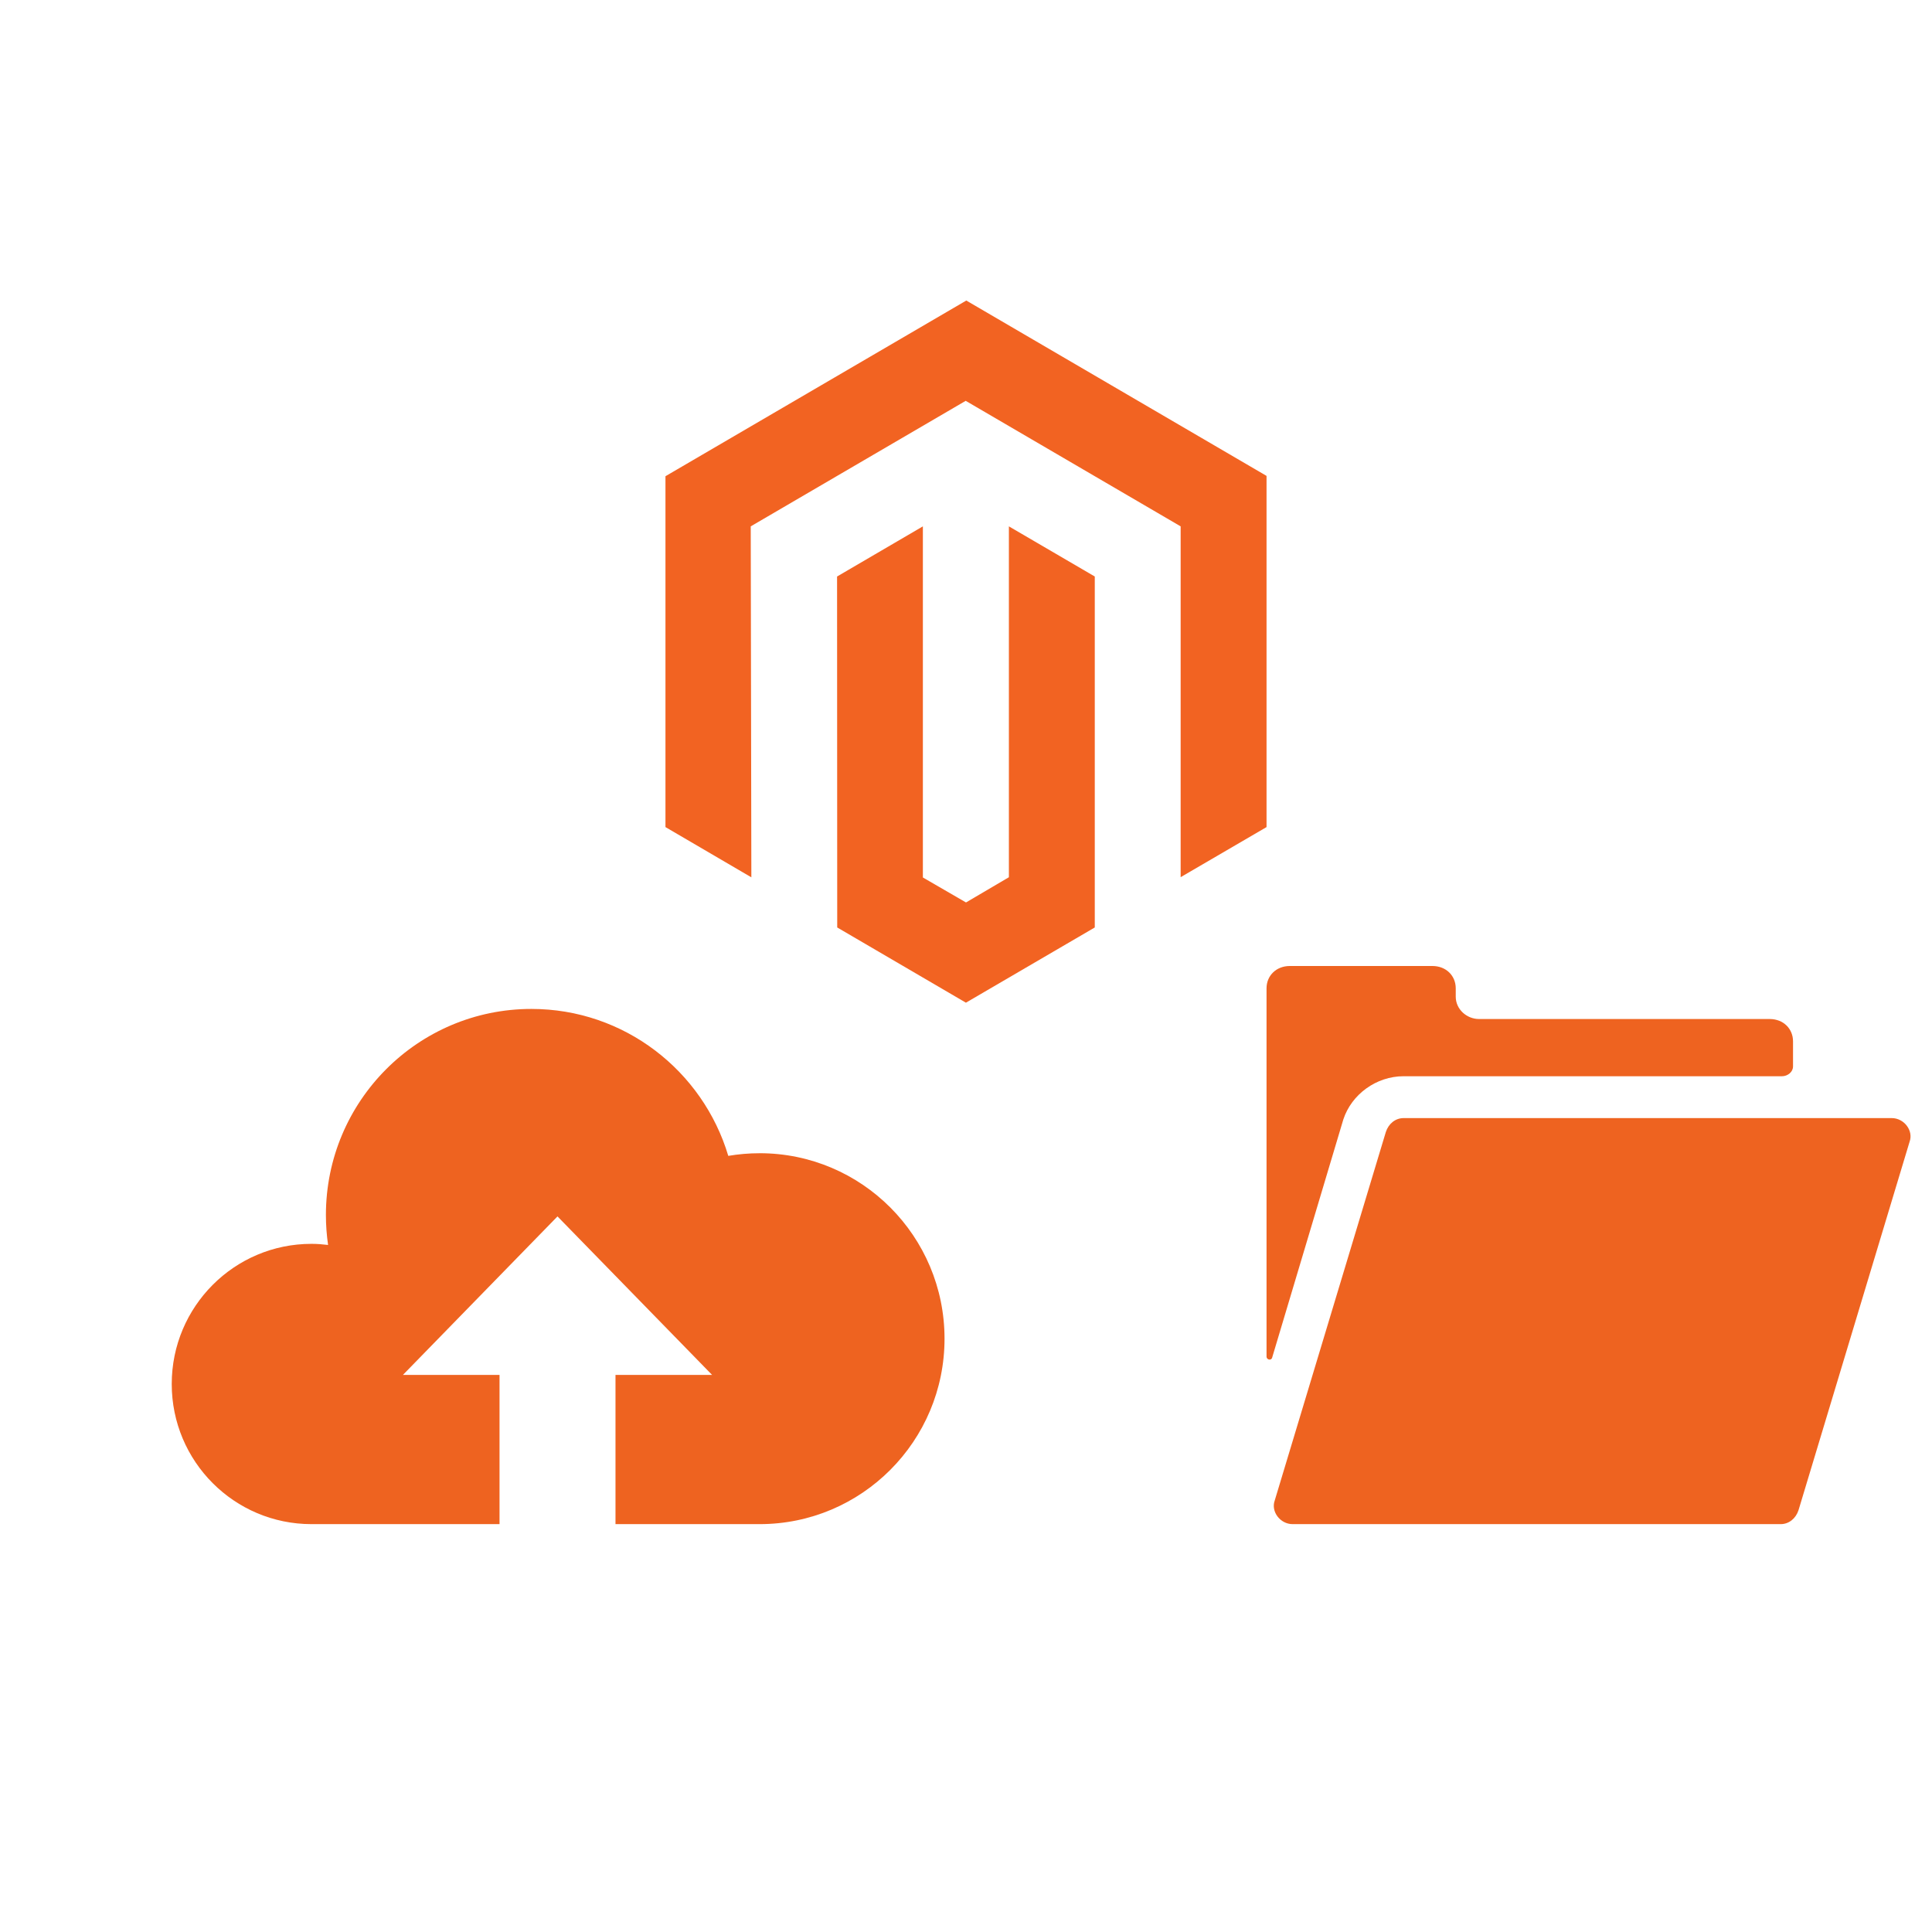
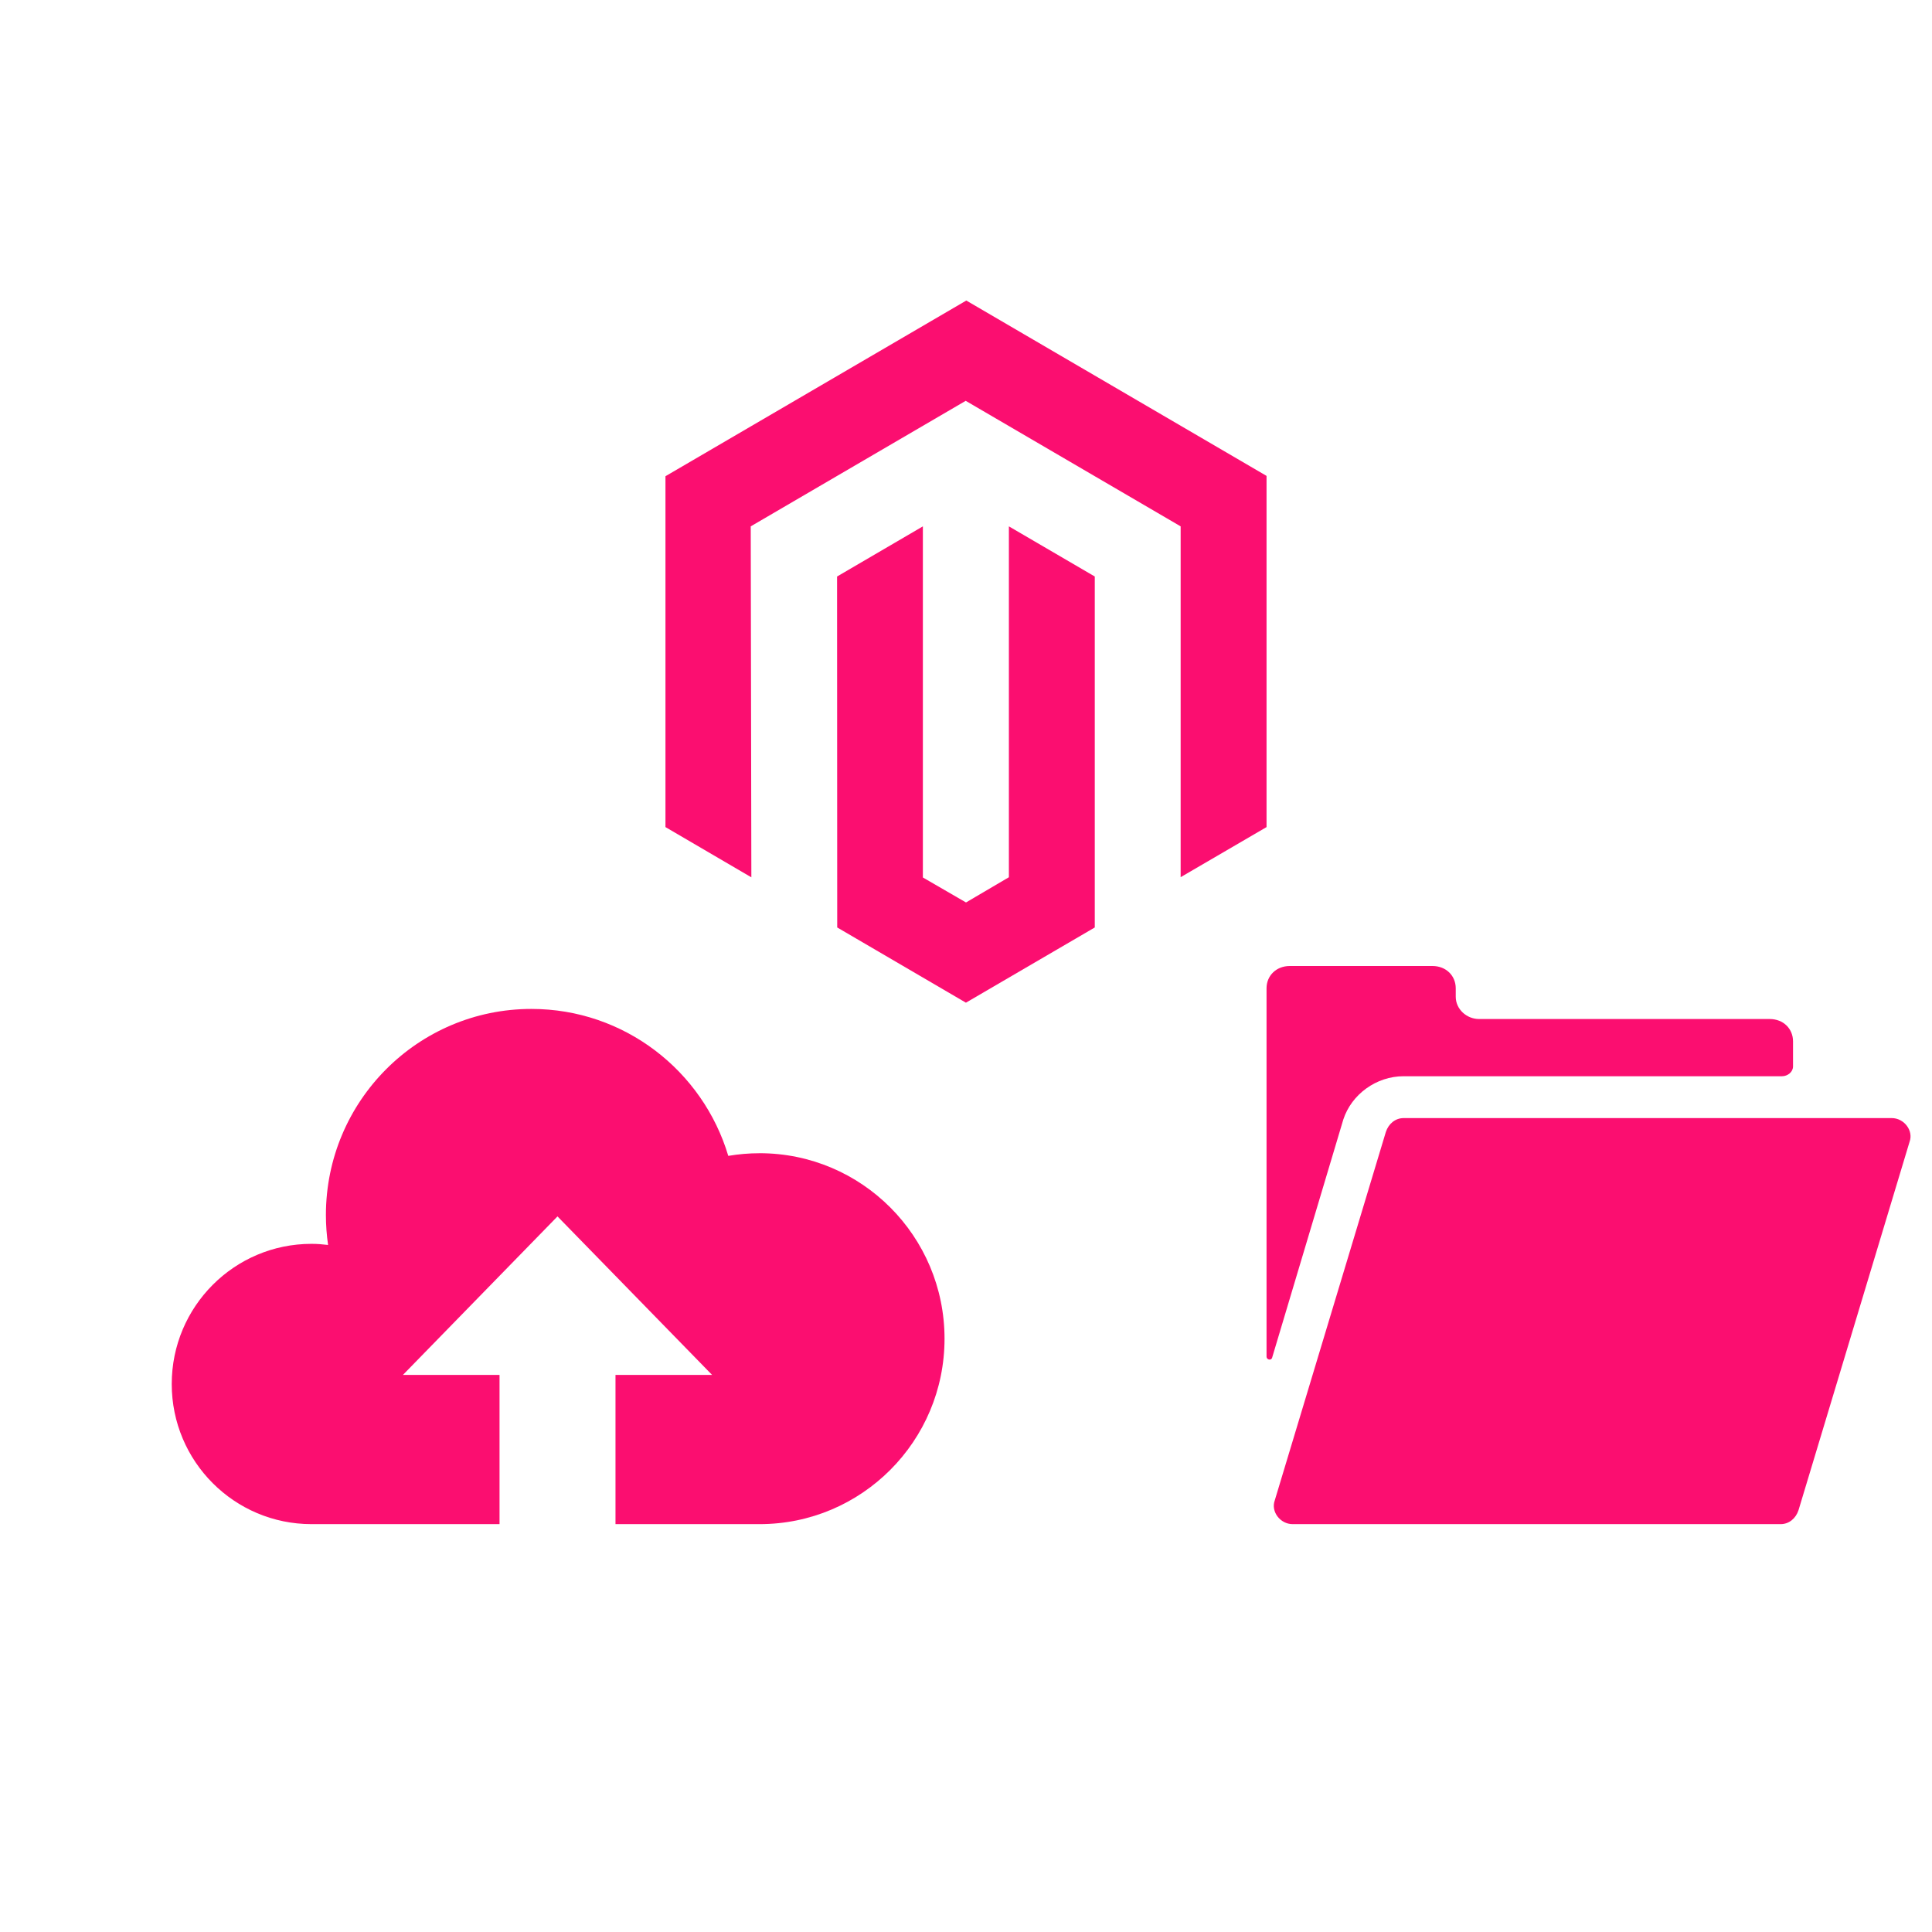
<svg xmlns="http://www.w3.org/2000/svg" width="90px" height="90px" viewBox="0 0 90 90" version="1.1">
  <defs />
  <g id="Symbols" stroke="none" stroke-width="1" fill="none" fill-rule="evenodd">
    <g id="icon/install">
-       <path d="M35.383,53.722 C34.886,53.722 34.4,53.765 33.926,53.845 C32.745,49.887 29.087,47 24.756,47 C19.466,47 15.182,51.298 15.182,56.602 C15.182,57.074 15.218,57.539 15.283,57.995 C15.03,57.964 14.774,57.943 14.511,57.943 C10.915,57.943 8,60.867 8,64.473 C8,68.079 10.915,71 14.511,71 L23.27,71 L23.27,64.049 L18.77,64.049 L25.97,56.665 L33.172,64.049 L28.672,64.049 L28.672,71 L35.384,71 C40.143,71 44,67.132 44,62.361 C44,57.589 40.143,53.721 35.384,53.721" id="Shape" fill="#EE6320" />
-       <path d="M82.951,71 L60.214,71 C59.639,71 59.192,70.415 59.383,69.895 L64.557,52.735 C64.684,52.345 65.004,52.085 65.387,52.085 L88.125,52.085 C88.7,52.085 89.147,52.67 88.955,53.19 L83.782,70.35 C83.654,70.74 83.334,71 82.951,71 Z M62.577,52.15 C62.96,50.98 64.11,50.135 65.387,50.135 L83.015,50.135 C83.271,50.135 83.526,49.94 83.526,49.68 L83.526,48.51 C83.526,47.925 83.079,47.47 82.44,47.47 L68.9,47.47 C68.325,47.47 67.814,47.015 67.814,46.43 L67.814,46.04 C67.814,45.455 67.367,45 66.728,45 L60.086,45 C59.447,45 59,45.455 59,46.04 L59,47.47 L59,48.38 L59,63.2 C59,63.33 59.192,63.395 59.255,63.265 L62.577,52.15 Z" id="Combined-Shape" fill="#EE6320" />
-       <path d="M45.014,14 L31,22.184 L31,38.529 L35.001,40.869 L34.972,24.52 L44.986,18.672 L54.999,24.52 L54.999,40.862 L59,38.529 L59,22.169 L45.014,14 Z M46.998,40.865 L45,42.04 L42.991,40.876 L42.991,24.52 L38.994,26.856 L39.001,43.205 L44.996,46.709 L50.999,43.205 L50.999,26.856 L46.998,24.52 L46.998,40.865 Z" id="Combined-Shape" fill="#F26322" />
+       <path d="M35.383,53.722 C34.886,53.722 34.4,53.765 33.926,53.845 C32.745,49.887 29.087,47 24.756,47 C19.466,47 15.182,51.298 15.182,56.602 C15.182,57.074 15.218,57.539 15.283,57.995 C15.03,57.964 14.774,57.943 14.511,57.943 C10.915,57.943 8,60.867 8,64.473 C8,68.079 10.915,71 14.511,71 L23.27,71 L23.27,64.049 L18.77,64.049 L25.97,56.665 L33.172,64.049 L28.672,64.049 L28.672,71 L35.384,71 C40.143,71 44,67.132 44,62.361 C44,57.589 40.143,53.721 35.384,53.721" id="Shape" fill="#FB0E70" />
+       <path d="M82.951,71 L60.214,71 C59.639,71 59.192,70.415 59.383,69.895 L64.557,52.735 C64.684,52.345 65.004,52.085 65.387,52.085 L88.125,52.085 C88.7,52.085 89.147,52.67 88.955,53.19 L83.782,70.35 C83.654,70.74 83.334,71 82.951,71 Z M62.577,52.15 C62.96,50.98 64.11,50.135 65.387,50.135 L83.015,50.135 C83.271,50.135 83.526,49.94 83.526,49.68 L83.526,48.51 C83.526,47.925 83.079,47.47 82.44,47.47 L68.9,47.47 C68.325,47.47 67.814,47.015 67.814,46.43 L67.814,46.04 C67.814,45.455 67.367,45 66.728,45 L60.086,45 C59.447,45 59,45.455 59,46.04 L59,47.47 L59,48.38 L59,63.2 C59,63.33 59.192,63.395 59.255,63.265 L62.577,52.15 Z" id="Combined-Shape" fill="#FB0E70" />
+       <path d="M45.014,14 L31,22.184 L31,38.529 L35.001,40.869 L34.972,24.52 L44.986,18.672 L54.999,24.52 L54.999,40.862 L59,38.529 L59,22.169 L45.014,14 Z M46.998,40.865 L45,42.04 L42.991,40.876 L42.991,24.52 L38.994,26.856 L39.001,43.205 L44.996,46.709 L50.999,43.205 L50.999,26.856 L46.998,24.52 L46.998,40.865 Z" id="Combined-Shape" fill="#FB0E70" />
    </g>
  </g>
</svg>
